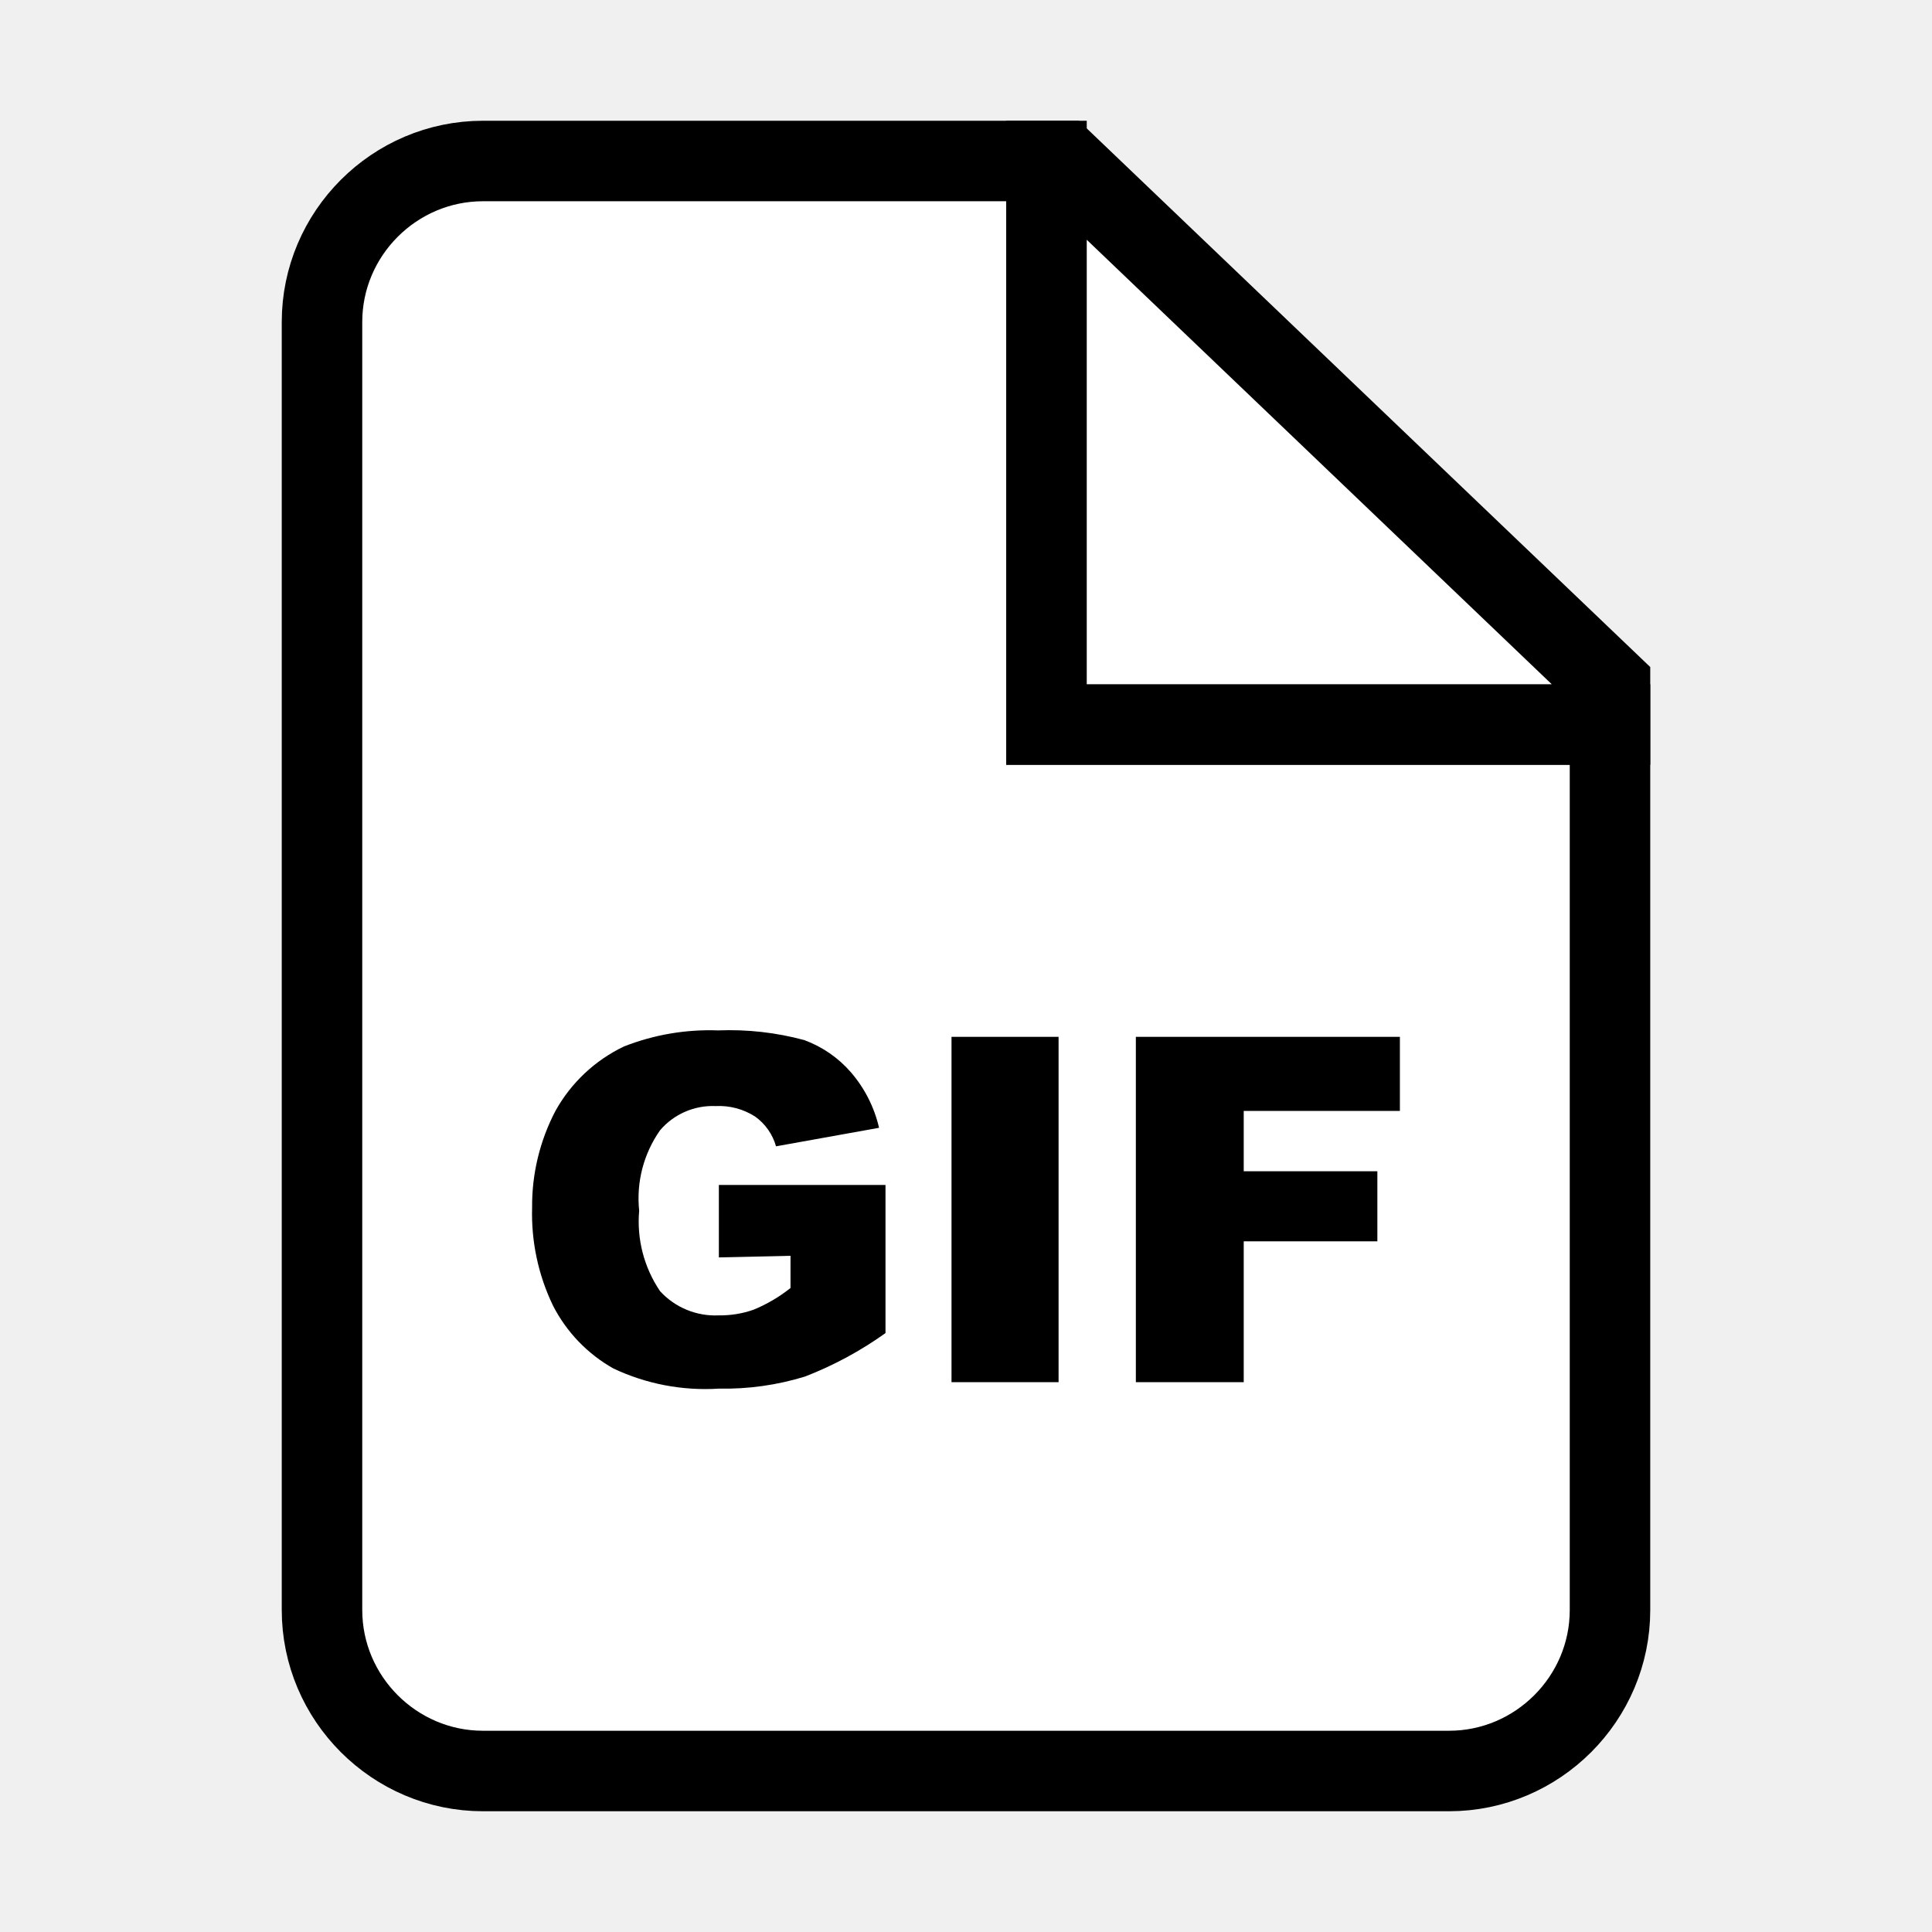
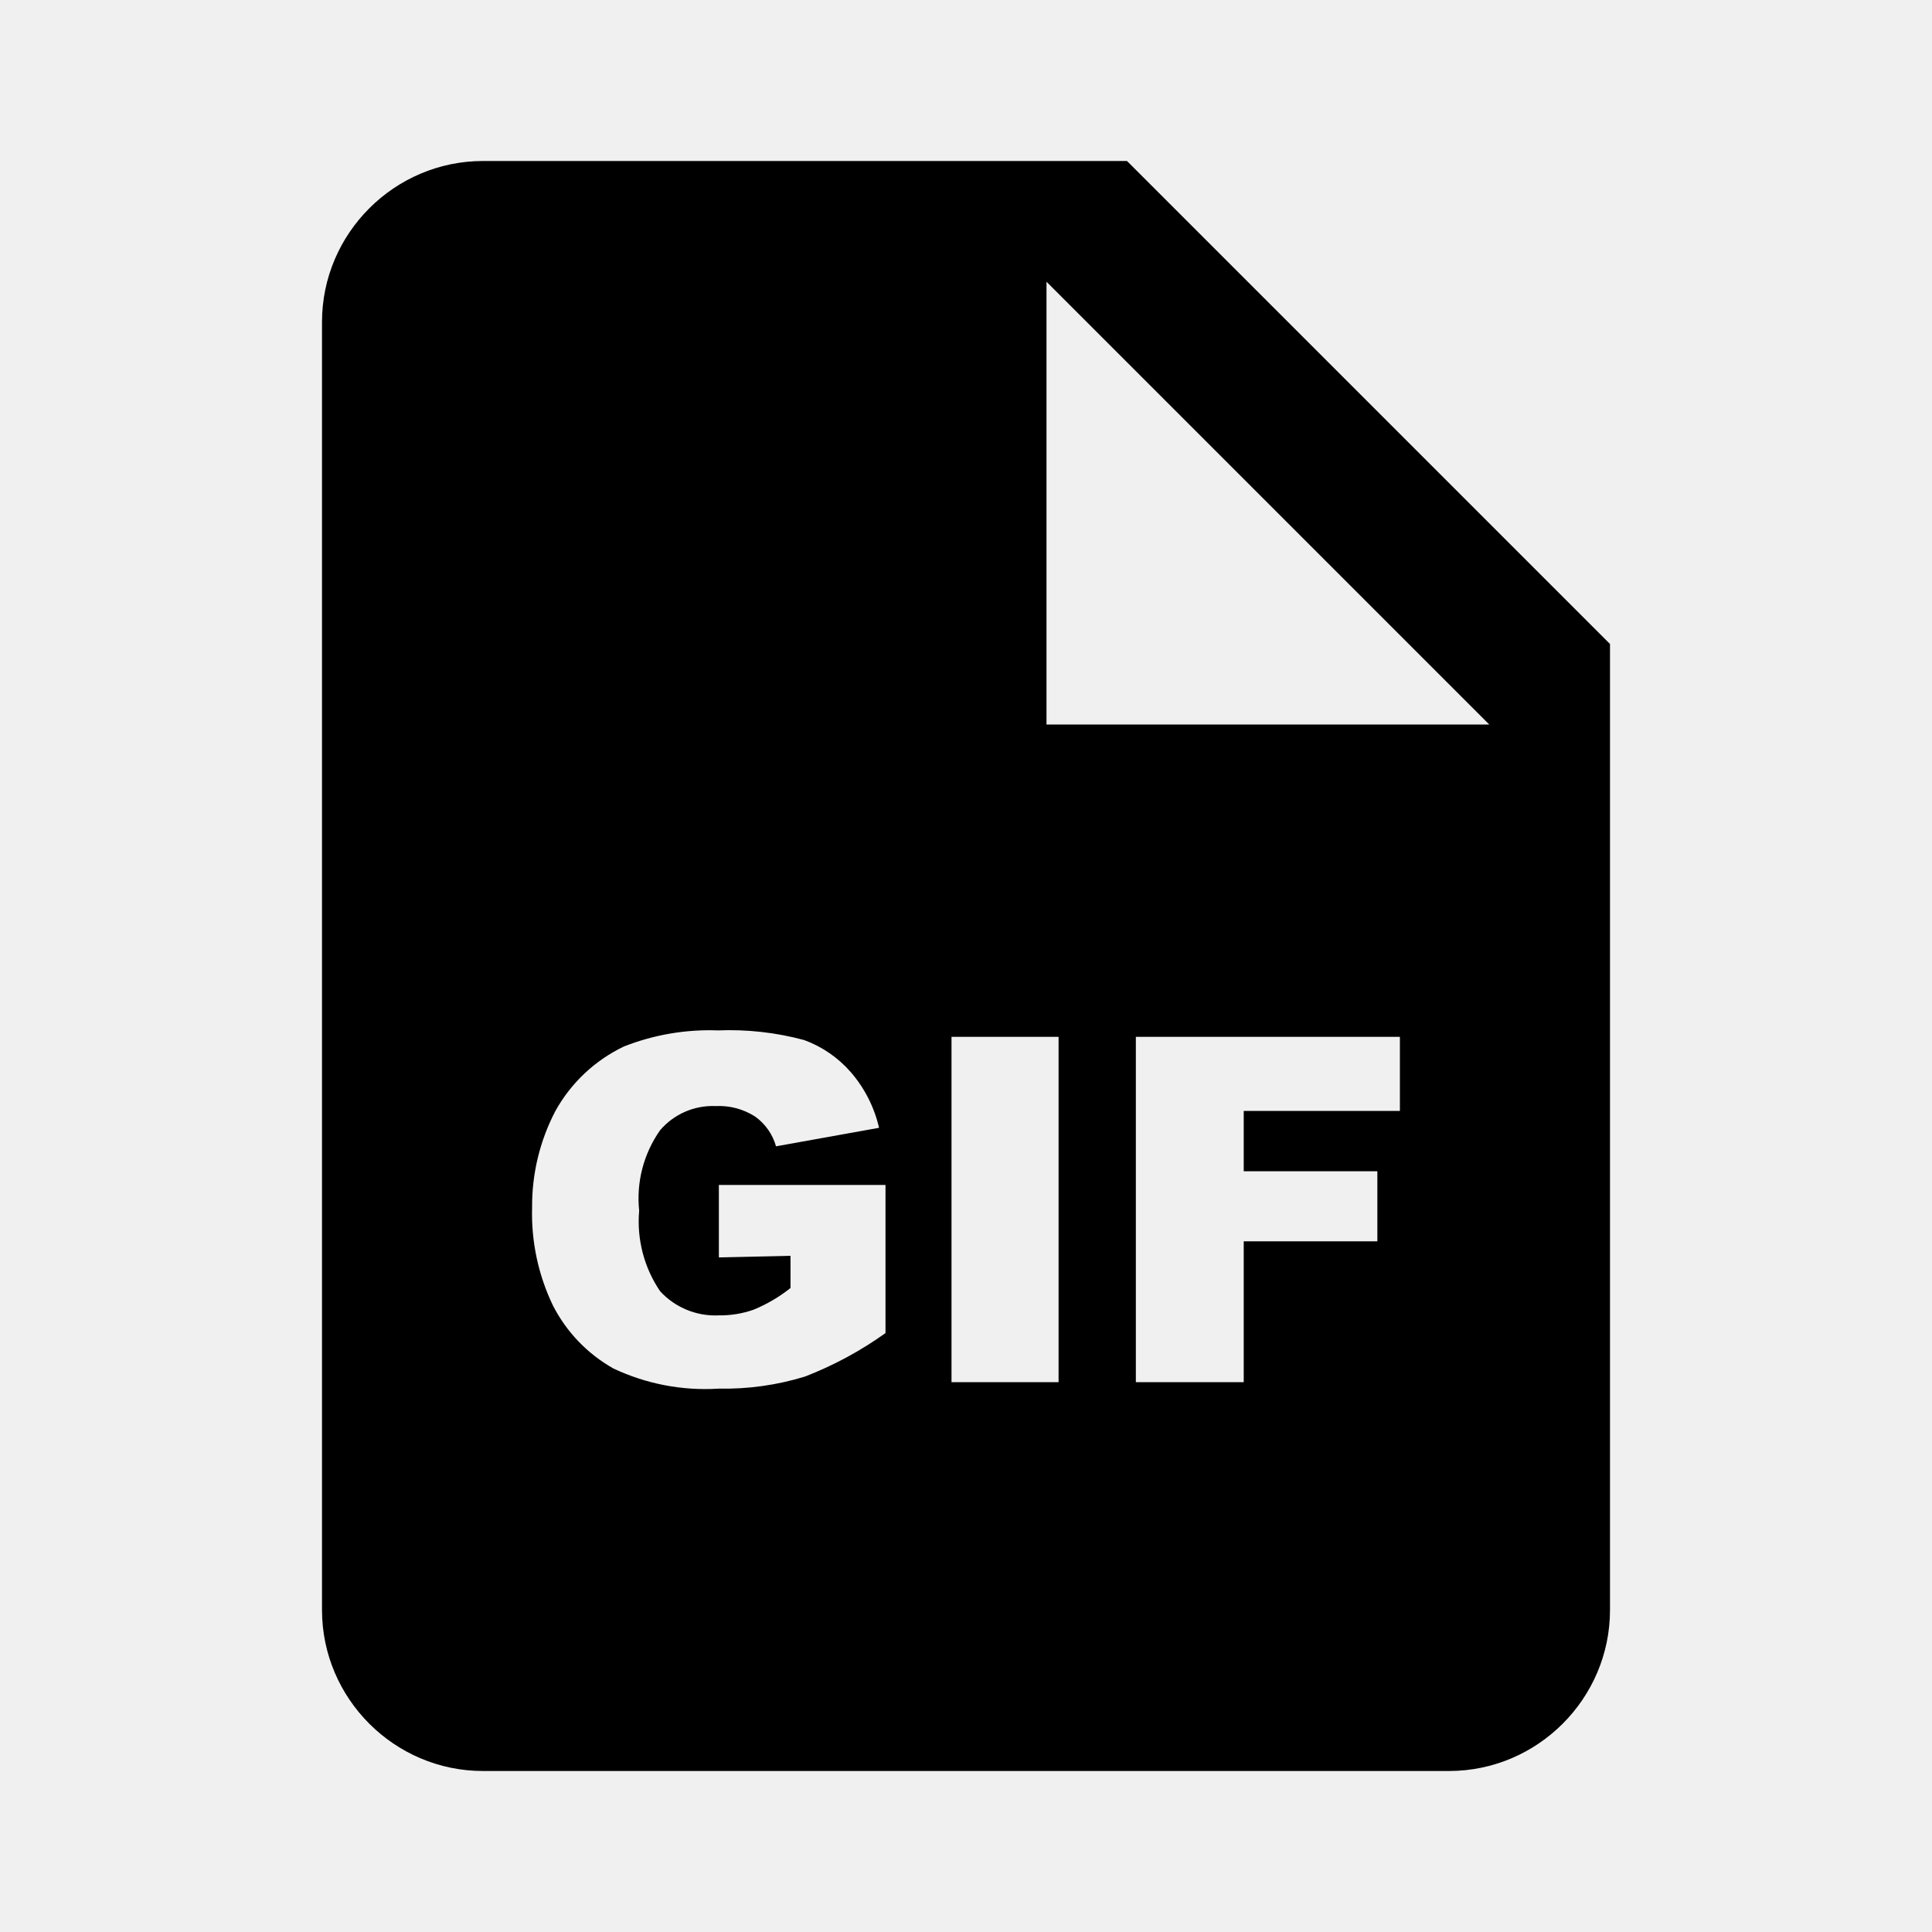
- <svg xmlns="http://www.w3.org/2000/svg" style="width:24px;height:24px" height="24" width="24" viewBox="0 0 24 24">
-   <path d="M13 9V2H6c-1.1 0-2 .9-2 2v16c0 1.1.9 2 2 2h12c1.1 0 2-.9 2-2V9h-7z" fill="#fff" stroke="#000" stroke-miterlimit="10" />
-   <path fill="#fff" stroke="#000" stroke-miterlimit="10" d="M20 8.5L13.2 2H13v7h7z" />
-   <path d="M8.93 15.62v-.9H11v1.84a4.53 4.53 0 01-1 .54 3.41 3.41 0 01-1.07.15A2.67 2.67 0 017.62 17a1.88 1.88 0 01-.75-.78A2.63 2.63 0 016.61 15a2.54 2.54 0 01.29-1.2 1.92 1.92 0 01.85-.8 2.9 2.9 0 011.17-.2 3.56 3.56 0 011.07.12 1.41 1.41 0 01.58.4 1.61 1.61 0 01.35.69l-1.28.23a.68.68 0 00-.26-.37.83.83 0 00-.49-.13.86.86 0 00-.69.3 1.47 1.47 0 00-.26 1 1.54 1.54 0 00.26 1 .93.93 0 00.73.3 1.25 1.25 0 00.43-.07 1.88 1.88 0 00.46-.27v-.4zm2.89-2.74h1.33v4.29h-1.33zm2.29 0h3.28v.92h-1.94v.75h1.66v.87h-1.66v1.75h-1.34z" />
+ <svg xmlns="http://www.w3.org/2000/svg" width="24" height="24" viewBox="0 0 24 24">
+   <path fill-rule="evenodd" d="M6 2c-1.1 0-2 .9-2 2v16c0 1.1.9 2 2 2h12c1.1 0 2-.9 2-2V8l-6-6H6zm7 7V3.5L18.5 9H13zM8.93 15.62v-.9H11v1.84a4.53 4.53 0 01-1 .54 3.41 3.41 0 01-1.07.15A2.67 2.67 0 017.62 17a1.88 1.88 0 01-.75-.78A2.63 2.63 0 016.61 15a2.54 2.54 0 01.29-1.2 1.92 1.92 0 01.85-.8 2.9 2.9 0 011.17-.2 3.56 3.56 0 011.07.12 1.41 1.41 0 01.58.4 1.61 1.61 0 01.35.69l-1.28.23a.68.68 0 00-.26-.37.83.83 0 00-.49-.13.86.86 0 00-.69.3 1.47 1.47 0 00-.26 1 1.54 1.54 0 00.26 1 .93.93 0 00.73.3 1.25 1.25 0 00.43-.07 1.88 1.88 0 00.46-.27v-.4zm2.89-2.74h1.33v4.29h-1.33zm2.29 0h3.28v.92h-1.94v.75h1.66v.87h-1.66v1.75h-1.34z" />
</svg>
